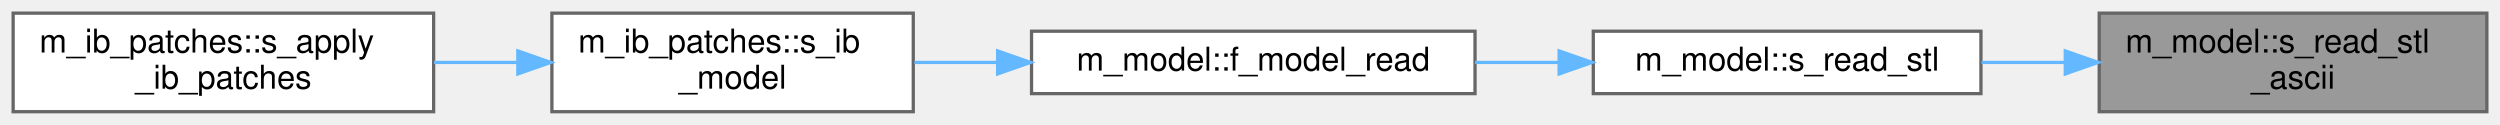
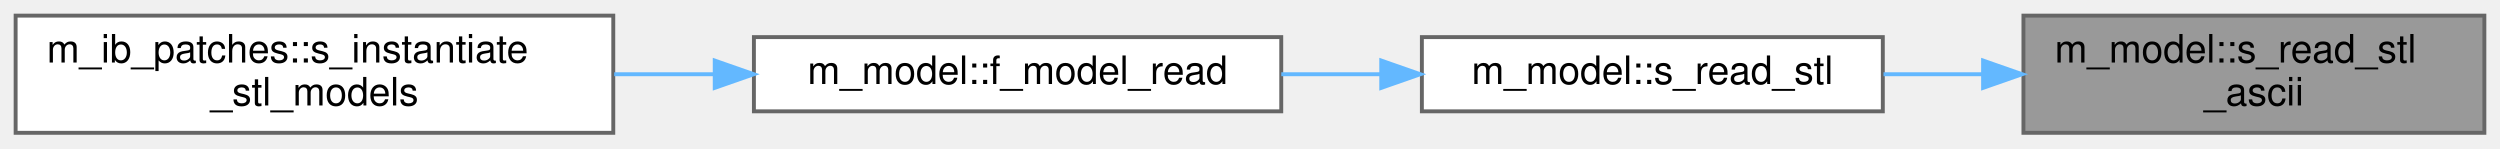
- <svg xmlns="http://www.w3.org/2000/svg" xmlns:xlink="http://www.w3.org/1999/xlink" width="761pt" height="38pt" viewBox="0.00 0.00 761.00 38.00">
+ <svg xmlns="http://www.w3.org/2000/svg" xmlns:xlink="http://www.w3.org/1999/xlink" width="640pt" height="38pt" viewBox="0.00 0.00 640.00 38.00">
  <g id="graph0" class="graph" transform="scale(1 1) rotate(0) translate(4 34)">
    <g id="Node000001" class="node">
      <g id="a_Node000001">
        <a xlink:title="This procedure reads an ASCII STL file.">
-           <polygon fill="#999999" stroke="#666666" points="753,-30 635,-30 635,0 753,0 753,-30" />
-           <text text-anchor="start" x="643" y="-18" font-family="Helvetica,sans-Serif" font-size="10.00">m_model::s_read_stl</text>
-           <text text-anchor="middle" x="694" y="-7" font-family="Helvetica,sans-Serif" font-size="10.00">_ascii</text>
+           <polygon fill="#999999" stroke="#666666" points="632,-30 514,-30 514,0 632,0 632,-30" />
+           <text text-anchor="start" x="522" y="-18" font-family="Helvetica,sans-Serif" font-size="10.00">m_model::s_read_stl</text>
+           <text text-anchor="middle" x="573" y="-7" font-family="Helvetica,sans-Serif" font-size="10.00">_ascii</text>
        </a>
      </g>
    </g>
    <g id="Node000002" class="node">
      <g id="a_Node000002">
        <a xlink:href="namespacem__model.html#a6f7ded1a2960fcf521c5892b8b1b850b" target="_top" xlink:title="This procedure reads an STL file.">
-           <polygon fill="white" stroke="#666666" points="599,-24.5 481,-24.5 481,-5.5 599,-5.5 599,-24.5" />
-           <text text-anchor="middle" x="540" y="-12.5" font-family="Helvetica,sans-Serif" font-size="10.00">m_model::s_read_stl</text>
+           <polygon fill="white" stroke="#666666" points="478,-24.5 360,-24.5 360,-5.5 478,-5.5 478,-24.5" />
+           <text text-anchor="middle" x="419" y="-12.5" font-family="Helvetica,sans-Serif" font-size="10.00">m_model::s_read_stl</text>
        </a>
      </g>
    </g>
    <g id="edge1_Node000001_Node000002" class="edge">
      <g id="a_edge1_Node000001_Node000002">
        <a xlink:title=" ">
-           <path fill="none" stroke="#63b8ff" d="M624.46,-15C616.01,-15 607.45,-15 599.18,-15" />
-           <polygon fill="#63b8ff" stroke="#63b8ff" points="624.67,-18.5 634.67,-15 624.67,-11.5 624.67,-18.5" />
+           <path fill="none" stroke="#63b8ff" d="M503.46,-15C495.01,-15 486.45,-15 478.18,-15" />
+           <polygon fill="#63b8ff" stroke="#63b8ff" points="503.67,-18.5 513.67,-15 503.67,-11.5 503.67,-18.5" />
        </a>
      </g>
    </g>
    <g id="Node000003" class="node">
      <g id="a_Node000003">
        <a xlink:href="namespacem__model.html#a8df07f3e9d228d00fef27cae7484d81e" target="_top" xlink:title="This procedure reads a mesh from a file.">
-           <polygon fill="white" stroke="#666666" points="445,-24.5 310,-24.5 310,-5.5 445,-5.5 445,-24.5" />
-           <text text-anchor="middle" x="377.5" y="-12.5" font-family="Helvetica,sans-Serif" font-size="10.00">m_model::f_model_read</text>
+           <polygon fill="white" stroke="#666666" points="324,-24.5 189,-24.5 189,-5.5 324,-5.5 324,-24.5" />
+           <text text-anchor="middle" x="256.5" y="-12.5" font-family="Helvetica,sans-Serif" font-size="10.00">m_model::f_model_read</text>
        </a>
      </g>
    </g>
    <g id="edge2_Node000002_Node000003" class="edge">
      <g id="a_edge2_Node000002_Node000003">
        <a xlink:title=" ">
-           <path fill="none" stroke="#63b8ff" d="M470.44,-15C462.01,-15 453.41,-15 445.01,-15" />
-           <polygon fill="#63b8ff" stroke="#63b8ff" points="470.6,-18.5 480.6,-15 470.6,-11.5 470.6,-18.5" />
+           <path fill="none" stroke="#63b8ff" d="M349.44,-15C341.01,-15 332.41,-15 324.01,-15" />
+           <polygon fill="#63b8ff" stroke="#63b8ff" points="349.6,-18.5 359.6,-15 349.6,-11.5 349.6,-18.5" />
        </a>
      </g>
    </g>
    <g id="Node000004" class="node">
      <g id="a_Node000004">
-         <a xlink:href="namespacem__ib__patches.html#ab91168784d19567f4abbf082eef50996" target="_top" xlink:title="The STL patch is a 2/3D geometry that is imported from an STL file.">
-           <polygon fill="white" stroke="#666666" points="274,-30 164,-30 164,0 274,0 274,-30" />
-           <text text-anchor="start" x="172" y="-18" font-family="Helvetica,sans-Serif" font-size="10.00">m_ib_patches::s_ib</text>
-           <text text-anchor="middle" x="219" y="-7" font-family="Helvetica,sans-Serif" font-size="10.00">_model</text>
+         <a xlink:href="namespacem__ib__patches.html#ad25c5987d99c4ac479fb7df41a75e25f" target="_top" xlink:title=" ">
+           <polygon fill="white" stroke="#666666" points="153,-30 0,-30 0,0 153,0 153,-30" />
+           <text text-anchor="start" x="8" y="-18" font-family="Helvetica,sans-Serif" font-size="10.00">m_ib_patches::s_instantiate</text>
+           <text text-anchor="middle" x="76.5" y="-7" font-family="Helvetica,sans-Serif" font-size="10.00">_stl_models</text>
        </a>
      </g>
    </g>
    <g id="edge3_Node000003_Node000004" class="edge">
      <g id="a_edge3_Node000003_Node000004">
        <a xlink:title=" ">
-           <path fill="none" stroke="#63b8ff" d="M299.66,-15C291.1,-15 282.52,-15 274.33,-15" />
-           <polygon fill="#63b8ff" stroke="#63b8ff" points="299.68,-18.5 309.68,-15 299.68,-11.5 299.68,-18.5" />
-         </a>
-       </g>
-     </g>
-     <g id="Node000005" class="node">
-       <g id="a_Node000005">
-         <a xlink:href="namespacem__ib__patches.html#a0540992ae9a59ea772d591a5fa9a63fb" target="_top" xlink:title=" ">
-           <polygon fill="white" stroke="#666666" points="128,-30 0,-30 0,0 128,0 128,-30" />
-           <text text-anchor="start" x="8" y="-18" font-family="Helvetica,sans-Serif" font-size="10.00">m_ib_patches::s_apply</text>
-           <text text-anchor="middle" x="64" y="-7" font-family="Helvetica,sans-Serif" font-size="10.00">_ib_patches</text>
-         </a>
-       </g>
-     </g>
-     <g id="edge4_Node000004_Node000005" class="edge">
-       <g id="a_edge4_Node000004_Node000005">
-         <a xlink:title=" ">
-           <path fill="none" stroke="#63b8ff" d="M153.49,-15C145.08,-15 136.47,-15 128.08,-15" />
-           <polygon fill="#63b8ff" stroke="#63b8ff" points="153.63,-18.5 163.63,-15 153.63,-11.5 153.63,-18.5" />
+           <path fill="none" stroke="#63b8ff" d="M178.74,-15C170.29,-15 161.68,-15 153.23,-15" />
+           <polygon fill="#63b8ff" stroke="#63b8ff" points="178.97,-18.5 188.97,-15 178.97,-11.5 178.97,-18.5" />
        </a>
      </g>
    </g>
  </g>
</svg>
